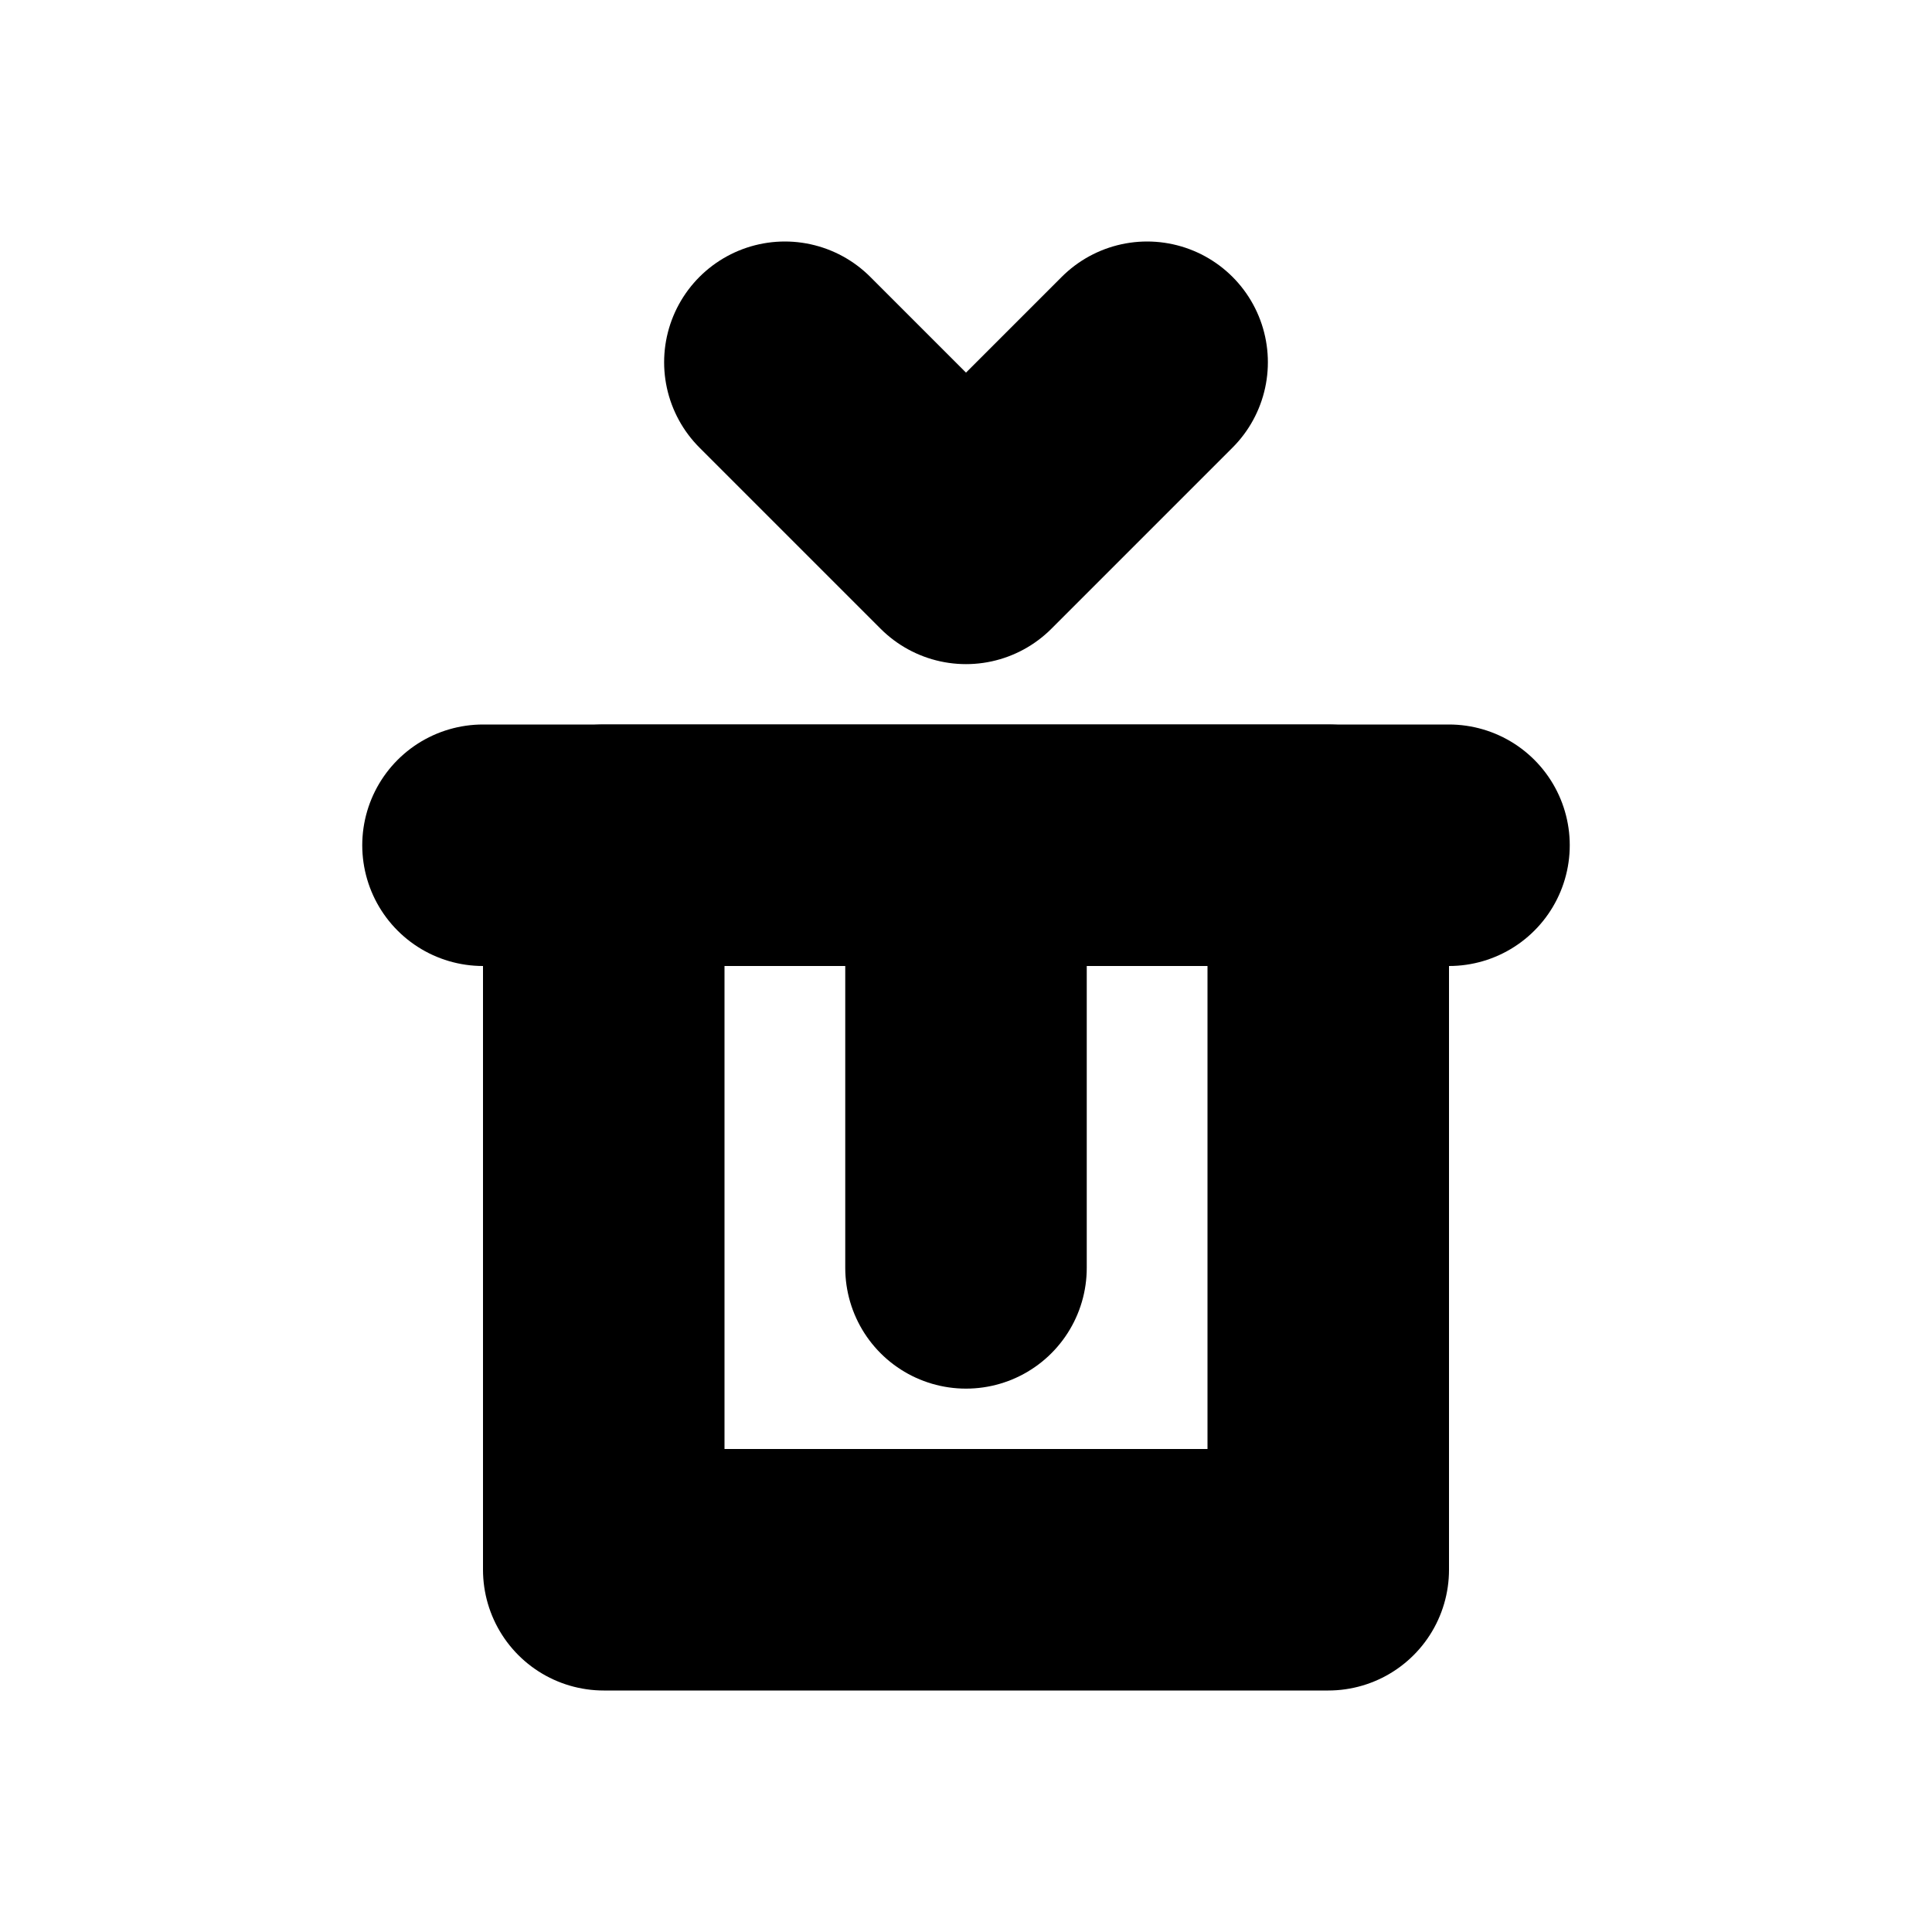
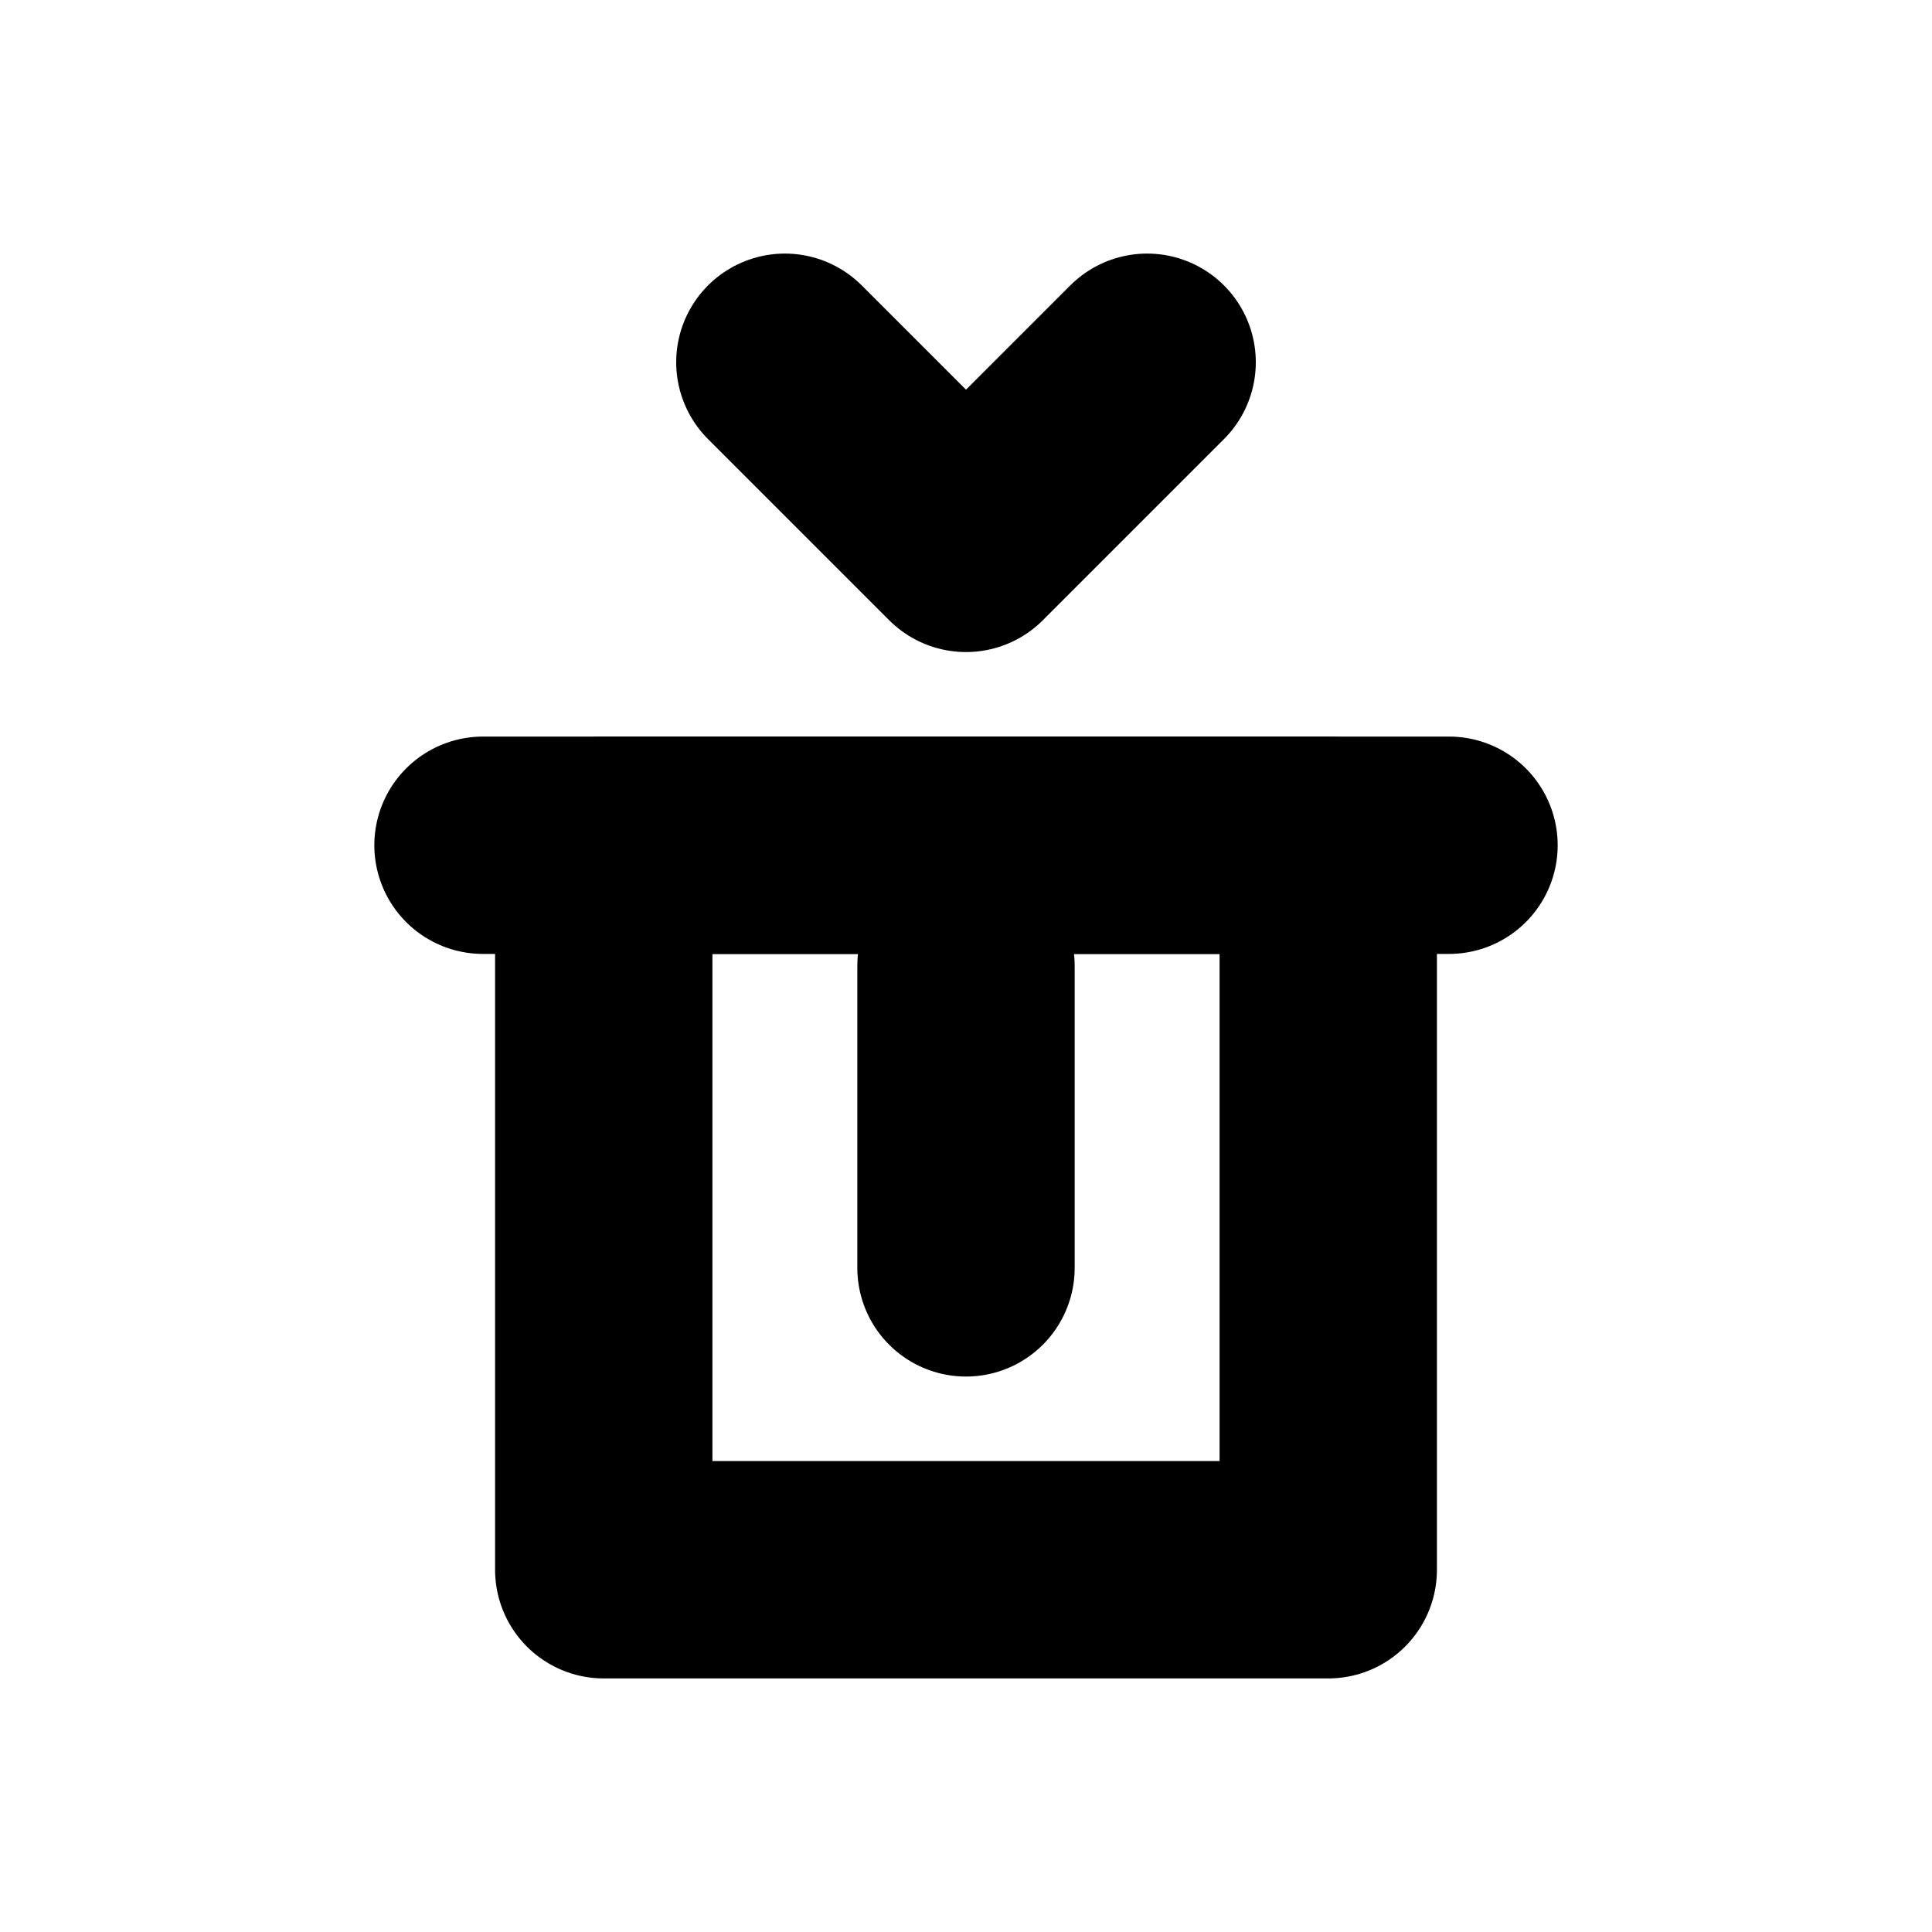
<svg xmlns="http://www.w3.org/2000/svg" width="32" height="32" viewBox="0 0 32 32" fill="none">
-   <path d="M8 14H24" stroke="black" stroke-width="4" stroke-linecap="round" stroke-linejoin="round" />
-   <rect x="10" y="14" width="12" height="12" stroke="black" stroke-width="4" stroke-linecap="round" stroke-linejoin="round" />
-   <path d="M16 16V21" stroke="black" stroke-width="4" stroke-linecap="round" stroke-linejoin="round" />
-   <path d="M13 6L16 9L19 6" stroke="black" stroke-width="4" stroke-linecap="round" stroke-linejoin="round" />
+   <path d="M8 14H24" stroke="black" stroke-width="3.6" stroke-linecap="round" stroke-linejoin="round" />
+   <rect x="10" y="14" width="12" height="12" stroke="black" stroke-width="3.6" stroke-linecap="round" stroke-linejoin="round" />
+   <path d="M16 16V21" stroke="black" stroke-width="3.6" stroke-linecap="round" stroke-linejoin="round" />
+   <path d="M13 6L16 9L19 6" stroke="black" stroke-width="3.6" stroke-linecap="round" stroke-linejoin="round" />
</svg>
